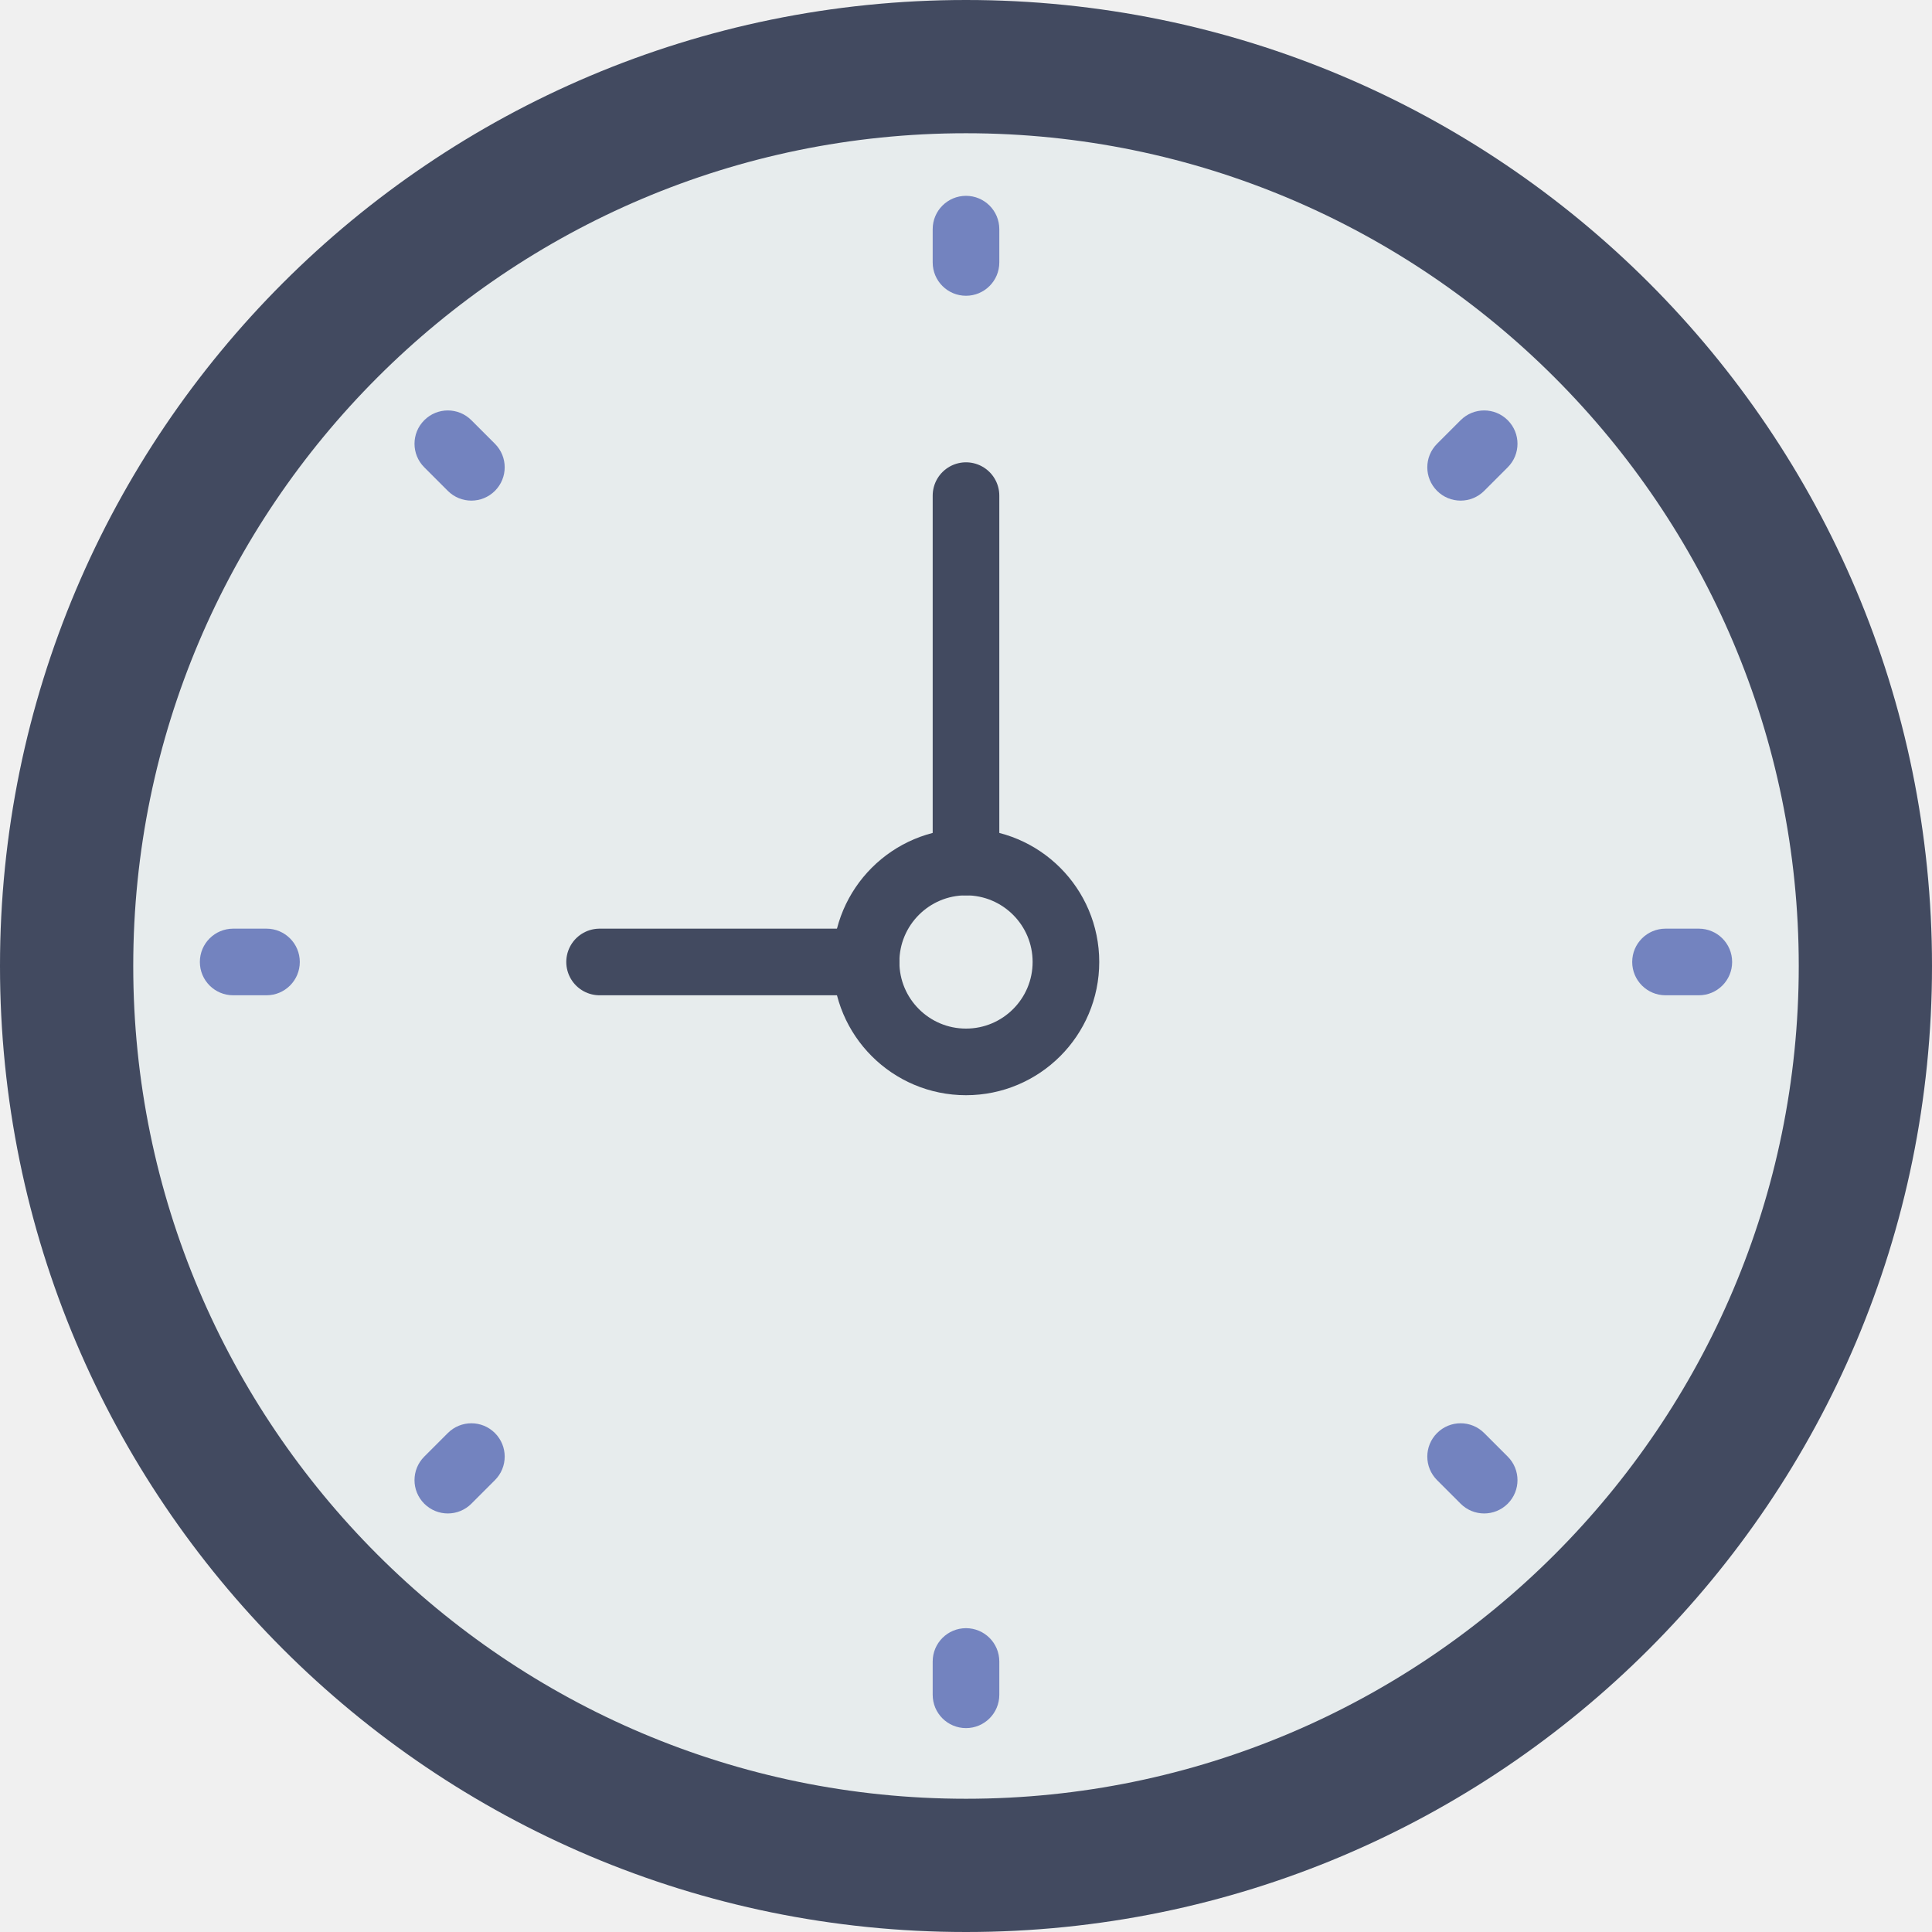
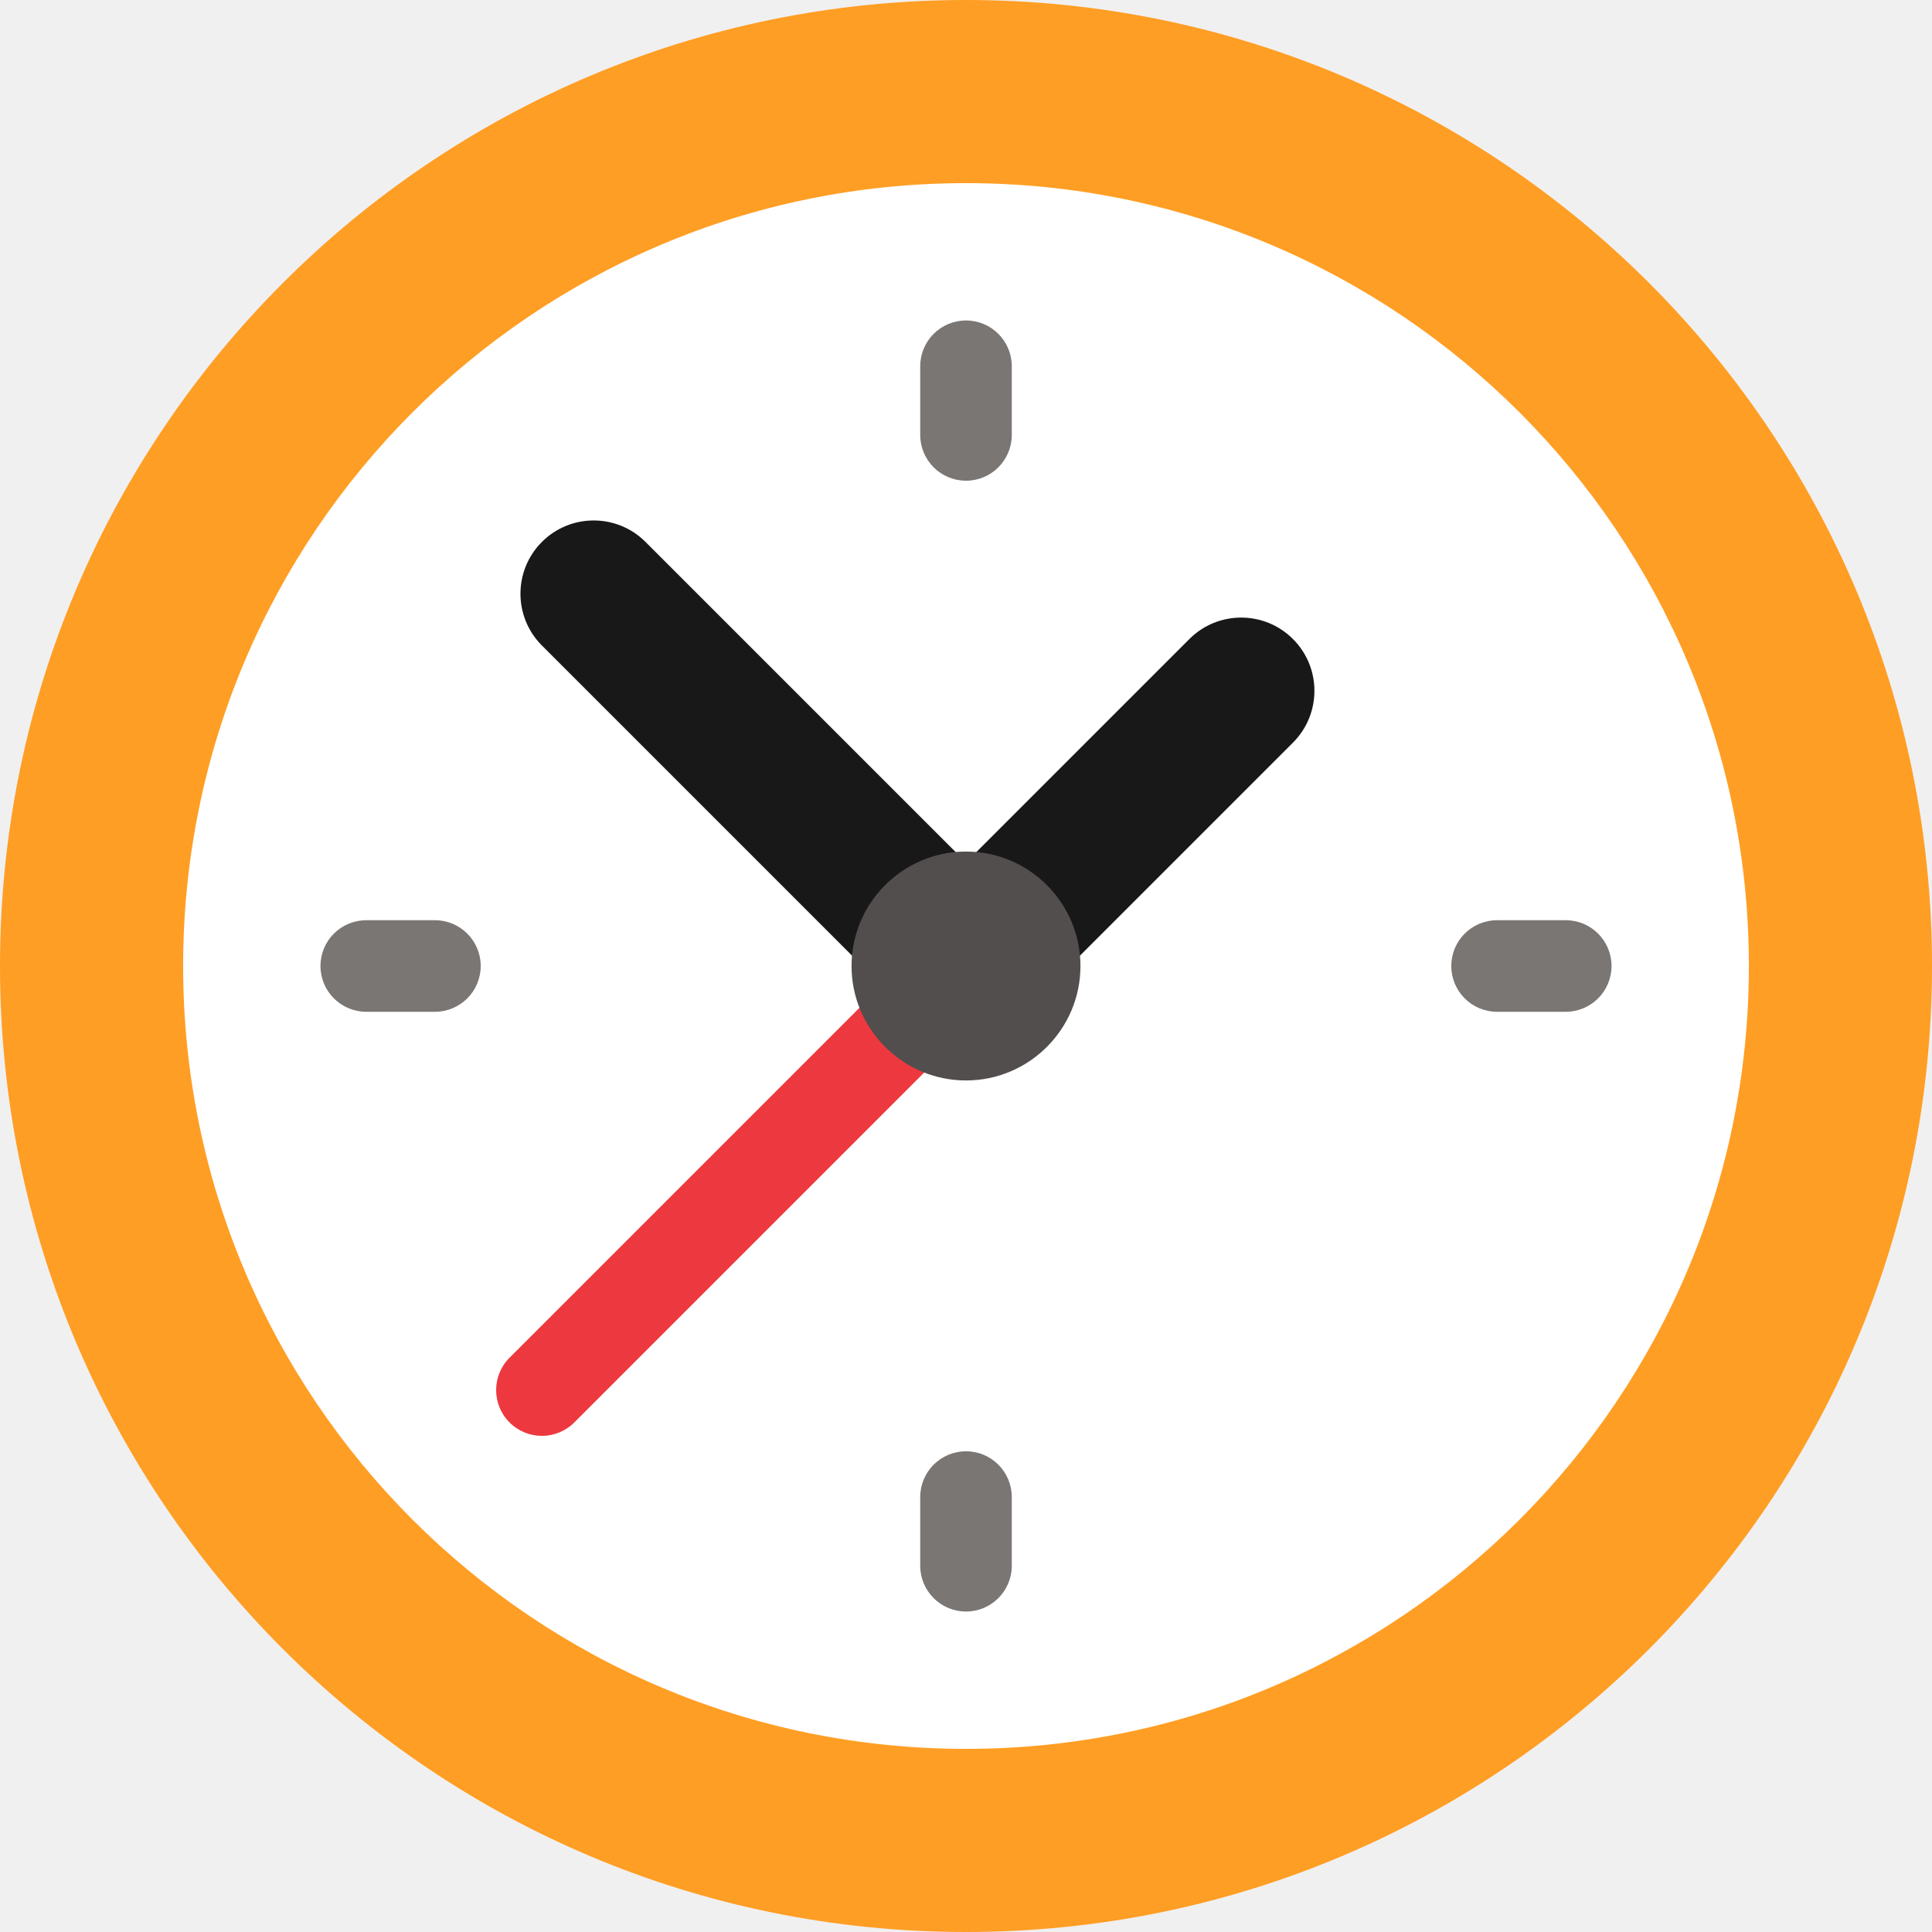
- <svg xmlns="http://www.w3.org/2000/svg" version="1.1" id="Capa_1" x="0px" y="0px" viewBox="0 0 58 58" style="enable-background:new 0 0 58 58;" xml:space="preserve">
-   <circle style="fill:#E7ECED;" cx="29" cy="29" r="29" />
-   <path style="fill:#424A60;" d="M29,4c13.785,0,25,11.215,25,25S42.785,54,29,54S4,42.785,4,29S15.215,4,29,4 M29,0  C12.984,0,0,12.984,0,29s12.984,29,29,29s29-12.984,29-29S45.016,0,29,0L29,0z" />
+ <svg xmlns="http://www.w3.org/2000/svg" version="1.1" id="Layer_1" x="0px" y="0px" viewBox="0 0 512 512" style="enable-background:new 0 0 512 512;" xml:space="preserve">
+   <circle style="fill:#FF9E24;" cx="256" cy="256" r="256" />
+   <circle style="fill:#FFFFFF;" cx="256" cy="256" r="207.469" />
+   <path style="fill:#181818;" d="M342.649,196.805c7.582-7.582,7.582-19.872,0-27.453c-7.582-7.582-19.872-7.582-27.453,0  l-73.605,73.605l27.453,27.453L342.649,196.805z" />
+   <path style="fill:#EE3840;" d="M244.229,250.613L135.035,359.807c-4.738,4.738-4.738,12.42,0,17.159  c2.37,2.368,5.474,3.554,8.579,3.554c3.105,0,6.211-1.185,8.579-3.554l109.194-109.194L244.229,250.613z" />
+   <path style="fill:#181818;" d="M171.066,143.614c-7.582-7.582-19.872-7.582-27.453,0c-7.582,7.582-7.582,19.872,0,27.453  l99.343,99.343l27.453-27.453L171.066,143.614z" />
+   <path style="fill:#524E4D;" d="M256,286.332c-16.725,0-30.332-13.607-30.332-30.332s13.607-30.332,30.332-30.332  s30.332,13.607,30.332,30.332S272.725,286.332,256,286.332z" />
  <g>
-     <path style="fill:#7383BF;" d="M29,5.879c-0.552,0-1,0.447-1,1v1c0,0.553,0.448,1,1,1s1-0.447,1-1v-1   C30,6.326,29.552,5.879,29,5.879z" />
-     <path style="fill:#7383BF;" d="M29,48.879c-0.552,0-1,0.447-1,1v1c0,0.553,0.448,1,1,1s1-0.447,1-1v-1   C30,49.326,29.552,48.879,29,48.879z" />
-     <path style="fill:#7383BF;" d="M51,27.879h-1c-0.552,0-1,0.447-1,1s0.448,1,1,1h1c0.552,0,1-0.447,1-1S51.552,27.879,51,27.879z" />
-     <path style="fill:#7383BF;" d="M8,27.879H7c-0.552,0-1,0.447-1,1s0.448,1,1,1h1c0.552,0,1-0.447,1-1S8.552,27.879,8,27.879z" />
-     <path style="fill:#7383BF;" d="M43.849,12.615l-0.707,0.707c-0.391,0.391-0.391,1.023,0,1.414c0.195,0.195,0.451,0.293,0.707,0.293   s0.512-0.098,0.707-0.293l0.707-0.707c0.391-0.391,0.391-1.023,0-1.414S44.24,12.224,43.849,12.615z" />
-     <path style="fill:#7383BF;" d="M13.444,43.021l-0.707,0.707c-0.391,0.391-0.391,1.023,0,1.414c0.195,0.195,0.451,0.293,0.707,0.293   s0.512-0.098,0.707-0.293l0.707-0.707c0.391-0.391,0.391-1.023,0-1.414S13.834,42.631,13.444,43.021z" />
-     <path style="fill:#7383BF;" d="M44.556,43.021c-0.391-0.391-1.023-0.391-1.414,0s-0.391,1.023,0,1.414l0.707,0.707   c0.195,0.195,0.451,0.293,0.707,0.293s0.512-0.098,0.707-0.293c0.391-0.391,0.391-1.023,0-1.414L44.556,43.021z" />
-     <path style="fill:#7383BF;" d="M14.151,12.615c-0.391-0.391-1.023-0.391-1.414,0s-0.391,1.023,0,1.414l0.707,0.707   c0.195,0.195,0.451,0.293,0.707,0.293s0.512-0.098,0.707-0.293c0.391-0.391,0.391-1.023,0-1.414L14.151,12.615z" />
+     <path style="fill:#7A7674;" d="M115.261,268.133H97.062c-6.701,0-12.133-5.433-12.133-12.133s5.432-12.133,12.133-12.133h18.199   c6.701,0,12.133,5.433,12.133,12.133S121.962,268.133,115.261,268.133z" />
+     <path style="fill:#7A7674;" d="M256,127.393c-6.701,0-12.133-5.433-12.133-12.133V97.062c0-6.7,5.432-12.133,12.133-12.133   c6.701,0,12.133,5.433,12.133,12.133v18.199C268.133,121.96,262.701,127.393,256,127.393z" />
+     <path style="fill:#7A7674;" d="M414.938,268.133h-18.199c-6.701,0-12.133-5.433-12.133-12.133s5.432-12.133,12.133-12.133h18.199   c6.701,0,12.133,5.433,12.133,12.133S421.639,268.133,414.938,268.133z" />
+     <path style="fill:#7A7674;" d="M256,427.071c-6.701,0-12.133-5.433-12.133-12.133v-18.199c0-6.7,5.432-12.133,12.133-12.133   c6.701,0,12.133,5.433,12.133,12.133v18.199C268.133,421.638,262.701,427.071,256,427.071z" />
  </g>
-   <line style="fill:none;stroke:#424A60;stroke-width:2;stroke-linecap:round;stroke-linejoin:round;stroke-miterlimit:10;" x1="26" y1="28.879" x2="18" y2="28.879" />
-   <line style="fill:none;stroke:#424A60;stroke-width:2;stroke-linecap:round;stroke-linejoin:round;stroke-miterlimit:10;" x1="29" y1="25.879" x2="29" y2="14.879" />
-   <circle style="fill:none;stroke:#424A60;stroke-width:2;stroke-linecap:round;stroke-linejoin:round;stroke-miterlimit:10;" cx="29" cy="28.879" r="3" />
  <g>
</g>
  <g>
</g>
  <g>
</g>
  <g>
</g>
  <g>
</g>
  <g>
</g>
  <g>
</g>
  <g>
</g>
  <g>
</g>
  <g>
</g>
  <g>
</g>
  <g>
</g>
  <g>
</g>
  <g>
</g>
  <g>
</g>
</svg>
